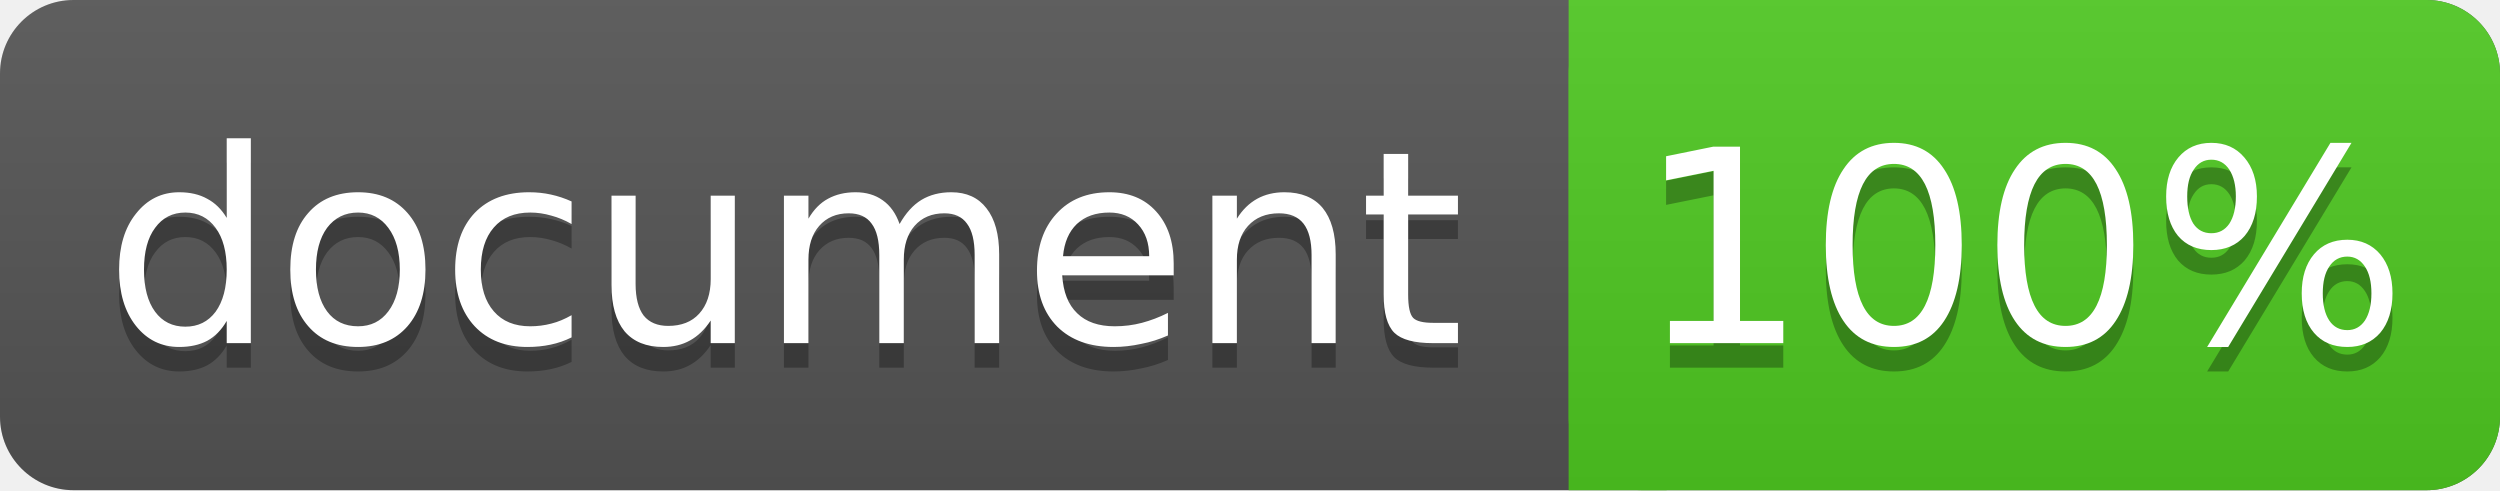
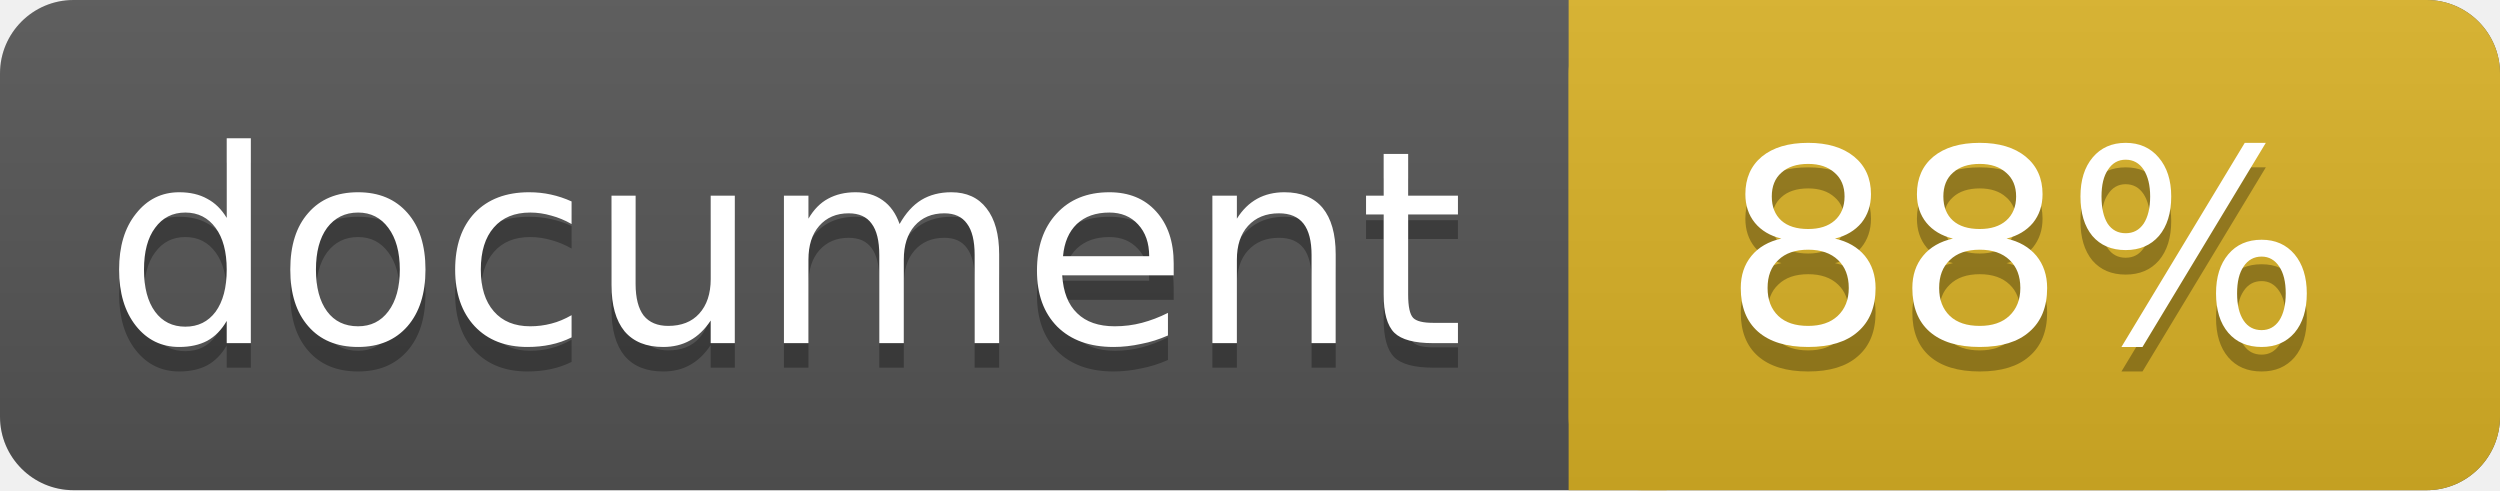
<svg xmlns="http://www.w3.org/2000/svg" width="102" height="20">
  <linearGradient id="a" x2="0" y2="100%">
    <stop offset="0" stop-color="#bbb" stop-opacity=".1" />
    <stop offset="1" stop-opacity=".1" />
  </linearGradient>
  <rect rx="3" width="102" height="20" fill="#555" />
-   <rect rx="3" x="64" width="38" height="20" fill="#4fc921" />
-   <path fill="#4fc921" d="M64 0h4v20h-4z" />
+   <rect rx="3" x="64" width="38" height="20" fill="#dab226" />
+   <path fill="#dab226" d="M64 0h4v20h-4z" />
  <rect rx="3" width="102" height="20" fill="url(#a)" />
  <g fill="#fff" text-anchor="middle" font-family="DejaVu Sans,Verdana,Geneva,sans-serif" font-size="11">
    <text x="32" y="15" fill="#010101" fill-opacity=".3">document</text>
    <text x="32" y="14">document</text>
-     <text x="82.5" y="15" fill="#010101" fill-opacity=".3">100%</text>
-     <text x="82.5" y="14">100%</text>
+     <text x="82.5" y="15" fill="#010101" fill-opacity=".3">88%</text>
+     <text x="82.5" y="14">88%</text>
  </g>
</svg>
